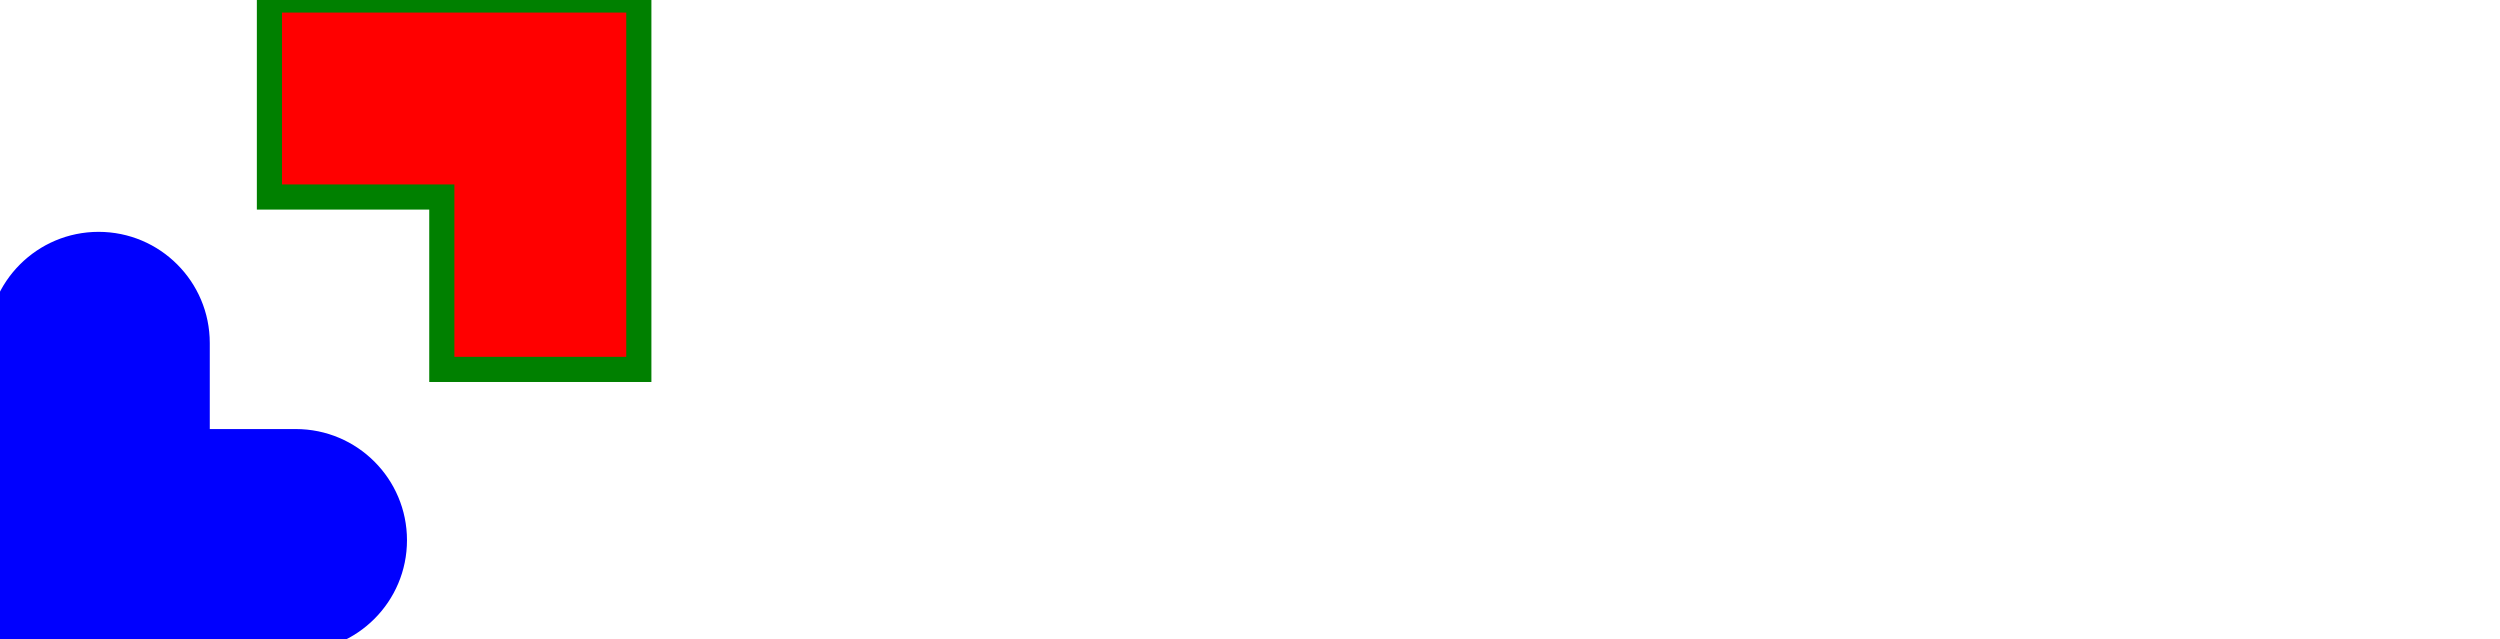
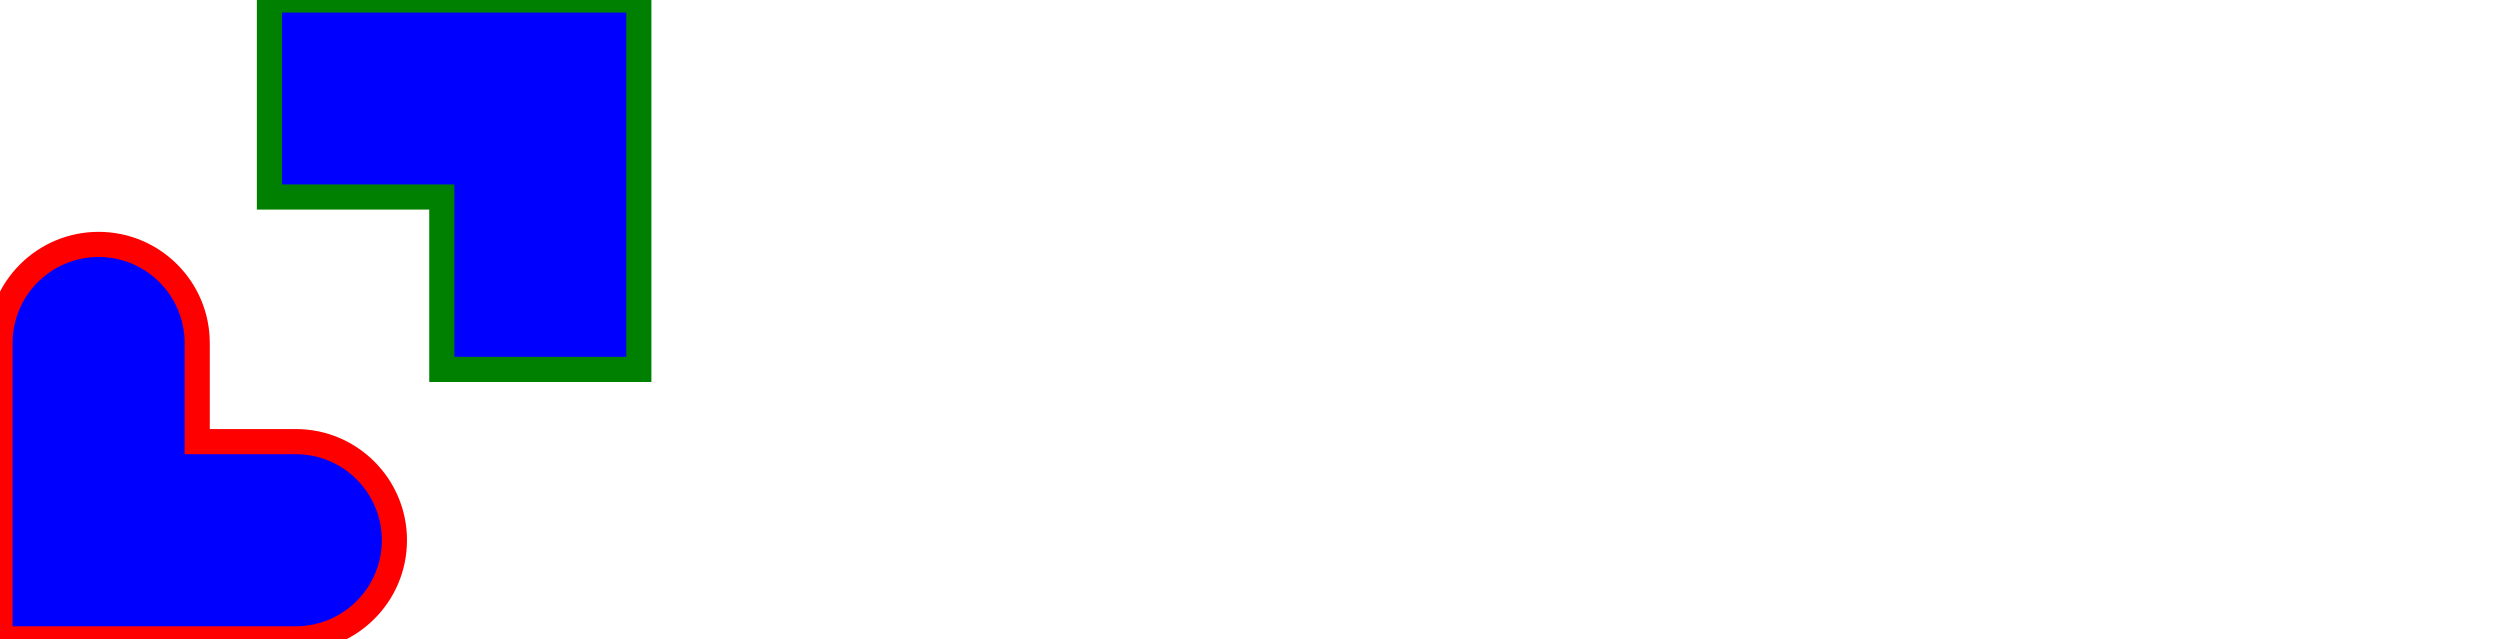
<svg xmlns="http://www.w3.org/2000/svg" width="497" height="127" viewBox="0 0 497 127" fill="none">
-   <path class="target" fill-rule="evenodd" clip-rule="evenodd" d="M0 87.796V68.194C0 57.368 8.776 48.591 19.602 48.591V48.591C30.428 48.591 39.204 57.368 39.204 68.194V87.796H58.806C69.632 87.796 78.409 96.572 78.409 107.398V107.398C78.409 118.224 69.632 127 58.806 127C49.005 127 39.204 127 39.204 127H0V87.796Z" fill="blue" stroke="blue" stroke-width="5" />
-   <path class="target" fill-rule="evenodd" clip-rule="evenodd" d="M53.561 0H127V73.439H87.833V39.167H53.561V0Z" fill="red" stroke="green" stroke-width="5" />
+   <path class="target" fill-rule="evenodd" clip-rule="evenodd" d="M0 87.796V68.194C0 57.368 8.776 48.591 19.602 48.591V48.591C30.428 48.591 39.204 57.368 39.204 68.194V87.796H58.806C69.632 87.796 78.409 96.572 78.409 107.398V107.398C78.409 118.224 69.632 127 58.806 127C49.005 127 39.204 127 39.204 127H0V87.796Z" fill="blue" stroke="red" stroke-width="5" />
+   <path class="target" fill-rule="evenodd" clip-rule="evenodd" d="M53.561 0H127V73.439H87.833V39.167H53.561V0Z" fill="blue" stroke="green" stroke-width="5" />
</svg>
